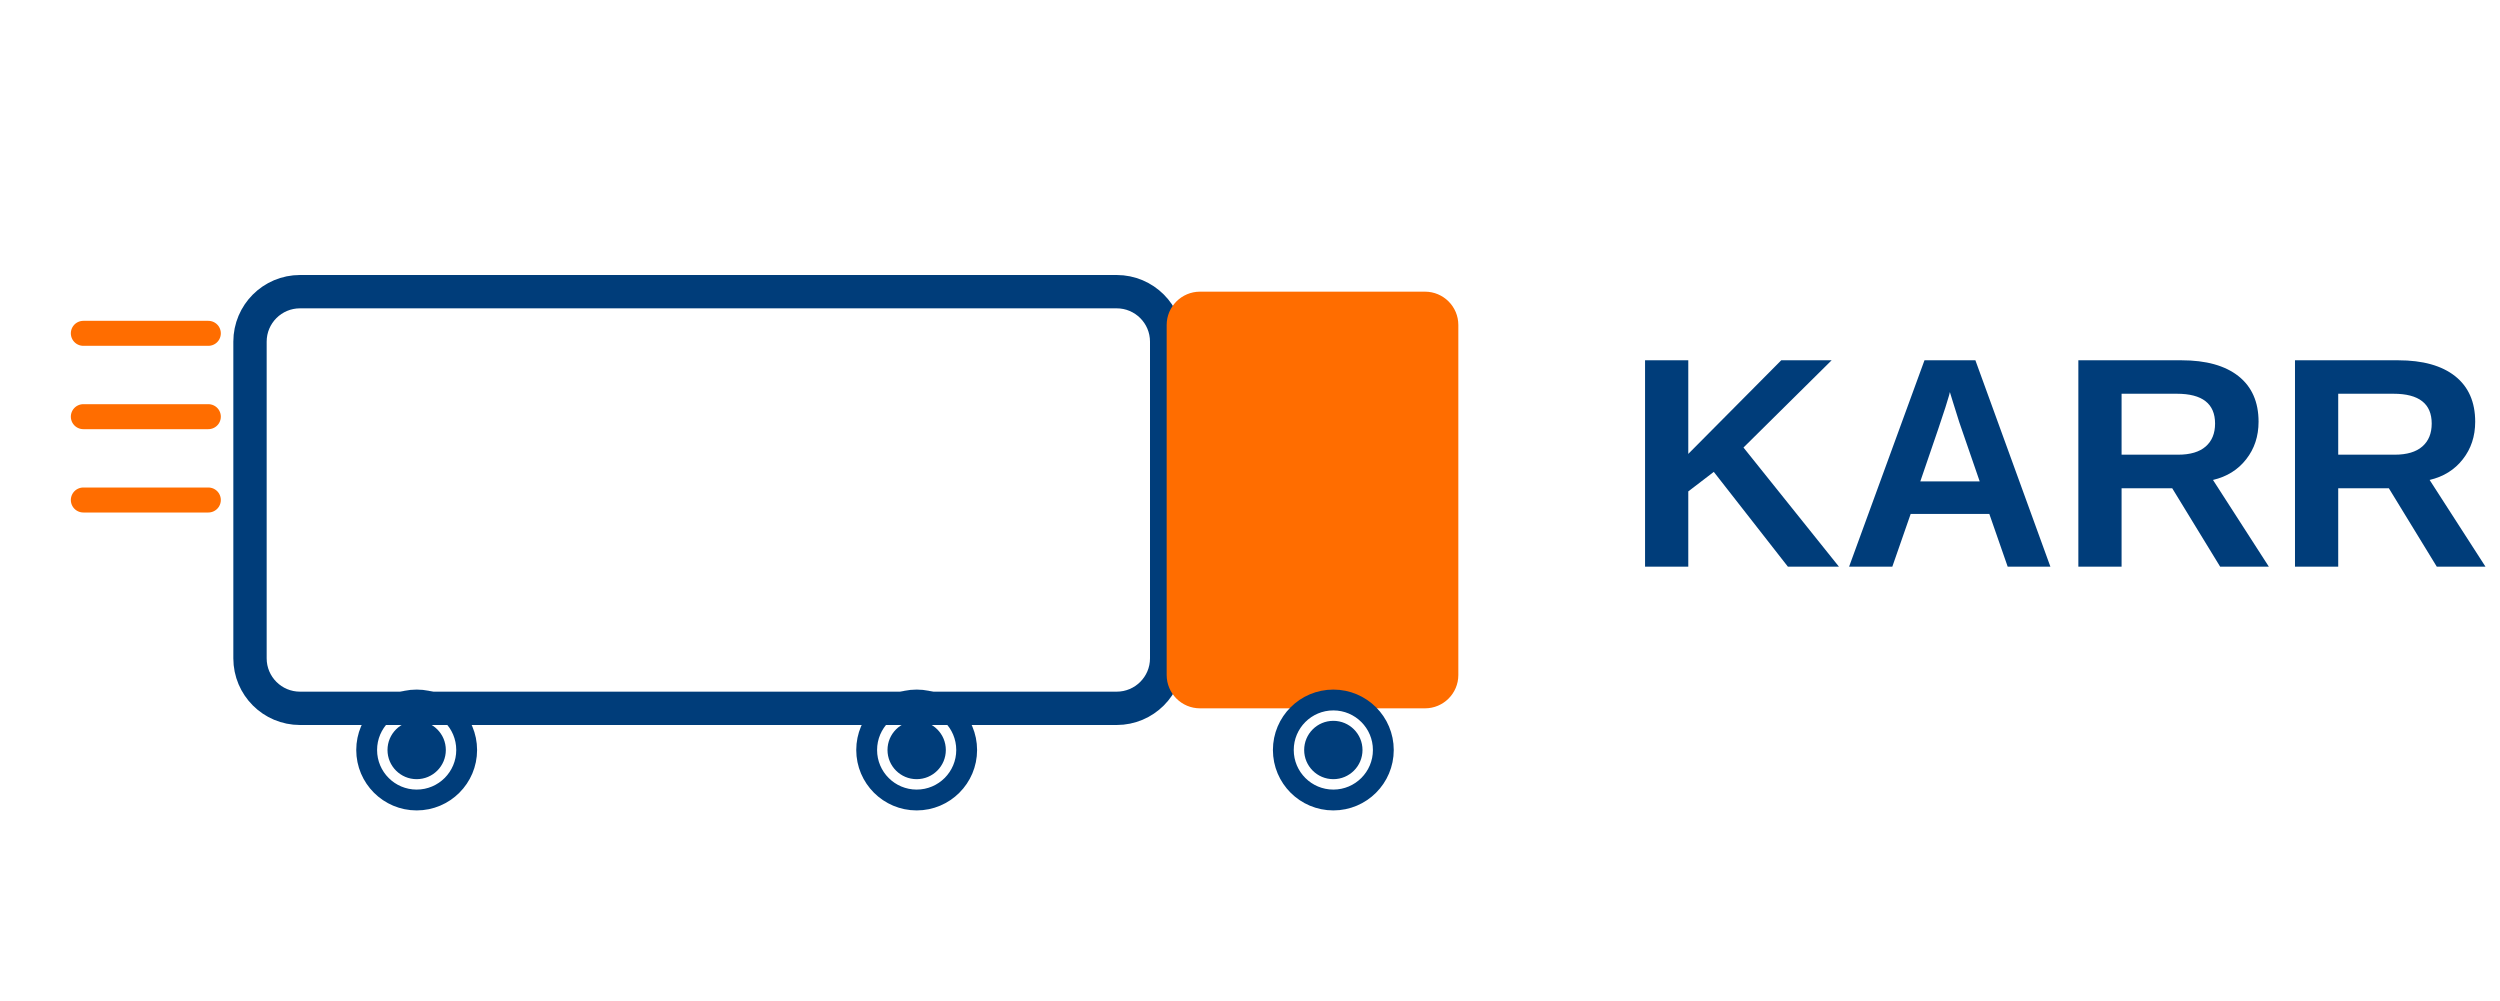
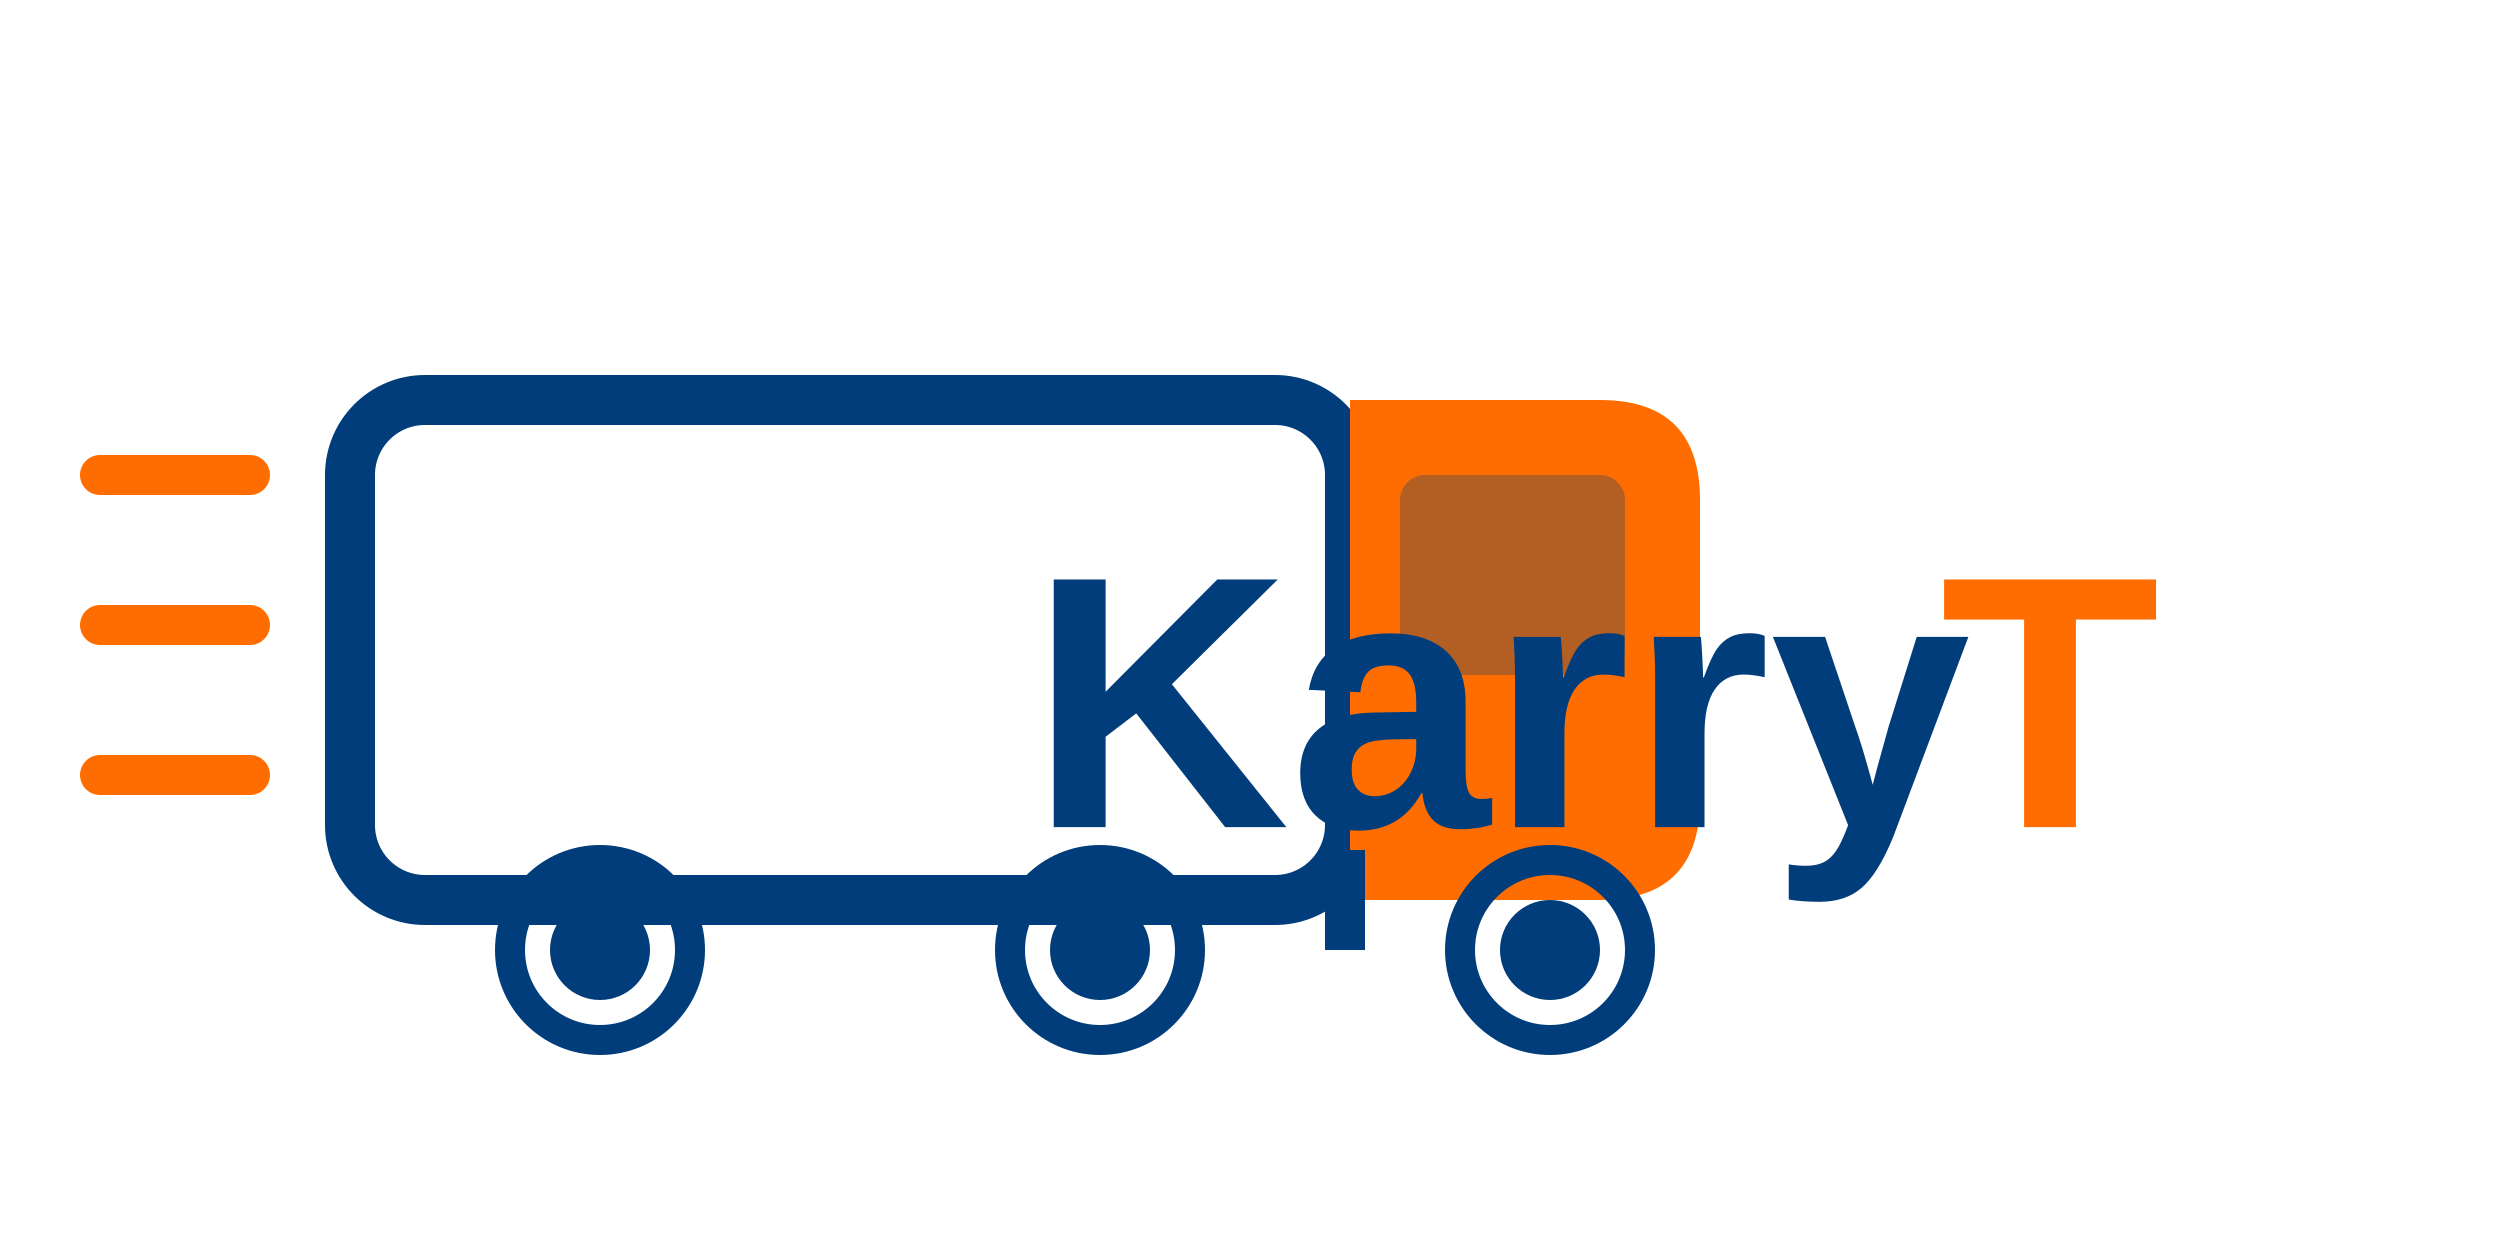
- <svg xmlns="http://www.w3.org/2000/svg" viewBox="0 0 300 120" preserveAspectRatio="xMidYMid meet">
+ <svg xmlns="http://www.w3.org/2000/svg" viewBox="0 0 500 250" preserveAspectRatio="xMidYMid meet">
  <defs>
    <style>
-       .karrit-text { font-family: Arial, sans-serif; font-size: 36px; font-weight: bold; }
-       .karrit-navy { fill: #003d7a; }
-       .karrit-orange { fill: #ff6d00; }
+       text { font-family: 'Arial', sans-serif; font-weight: bold; }
    </style>
  </defs>
-   <line x1="10" y1="40" x2="25" y2="40" stroke="#ff6d00" stroke-width="3" stroke-linecap="round" />
-   <line x1="10" y1="50" x2="25" y2="50" stroke="#ff6d00" stroke-width="3" stroke-linecap="round" />
-   <line x1="10" y1="60" x2="25" y2="60" stroke="#ff6d00" stroke-width="3" stroke-linecap="round" />
-   <rect x="30" y="35" width="110" height="50" rx="6" ry="6" fill="none" stroke="#003d7a" stroke-width="4" />
-   <rect x="140" y="35" width="35" height="50" rx="4" ry="4" fill="#ff6d00" />
-   <circle cx="50" cy="90" r="6" fill="none" stroke="#003d7a" stroke-width="2.5" />
-   <circle cx="50" cy="90" r="3.5" fill="#003d7a" />
-   <circle cx="110" cy="90" r="6" fill="none" stroke="#003d7a" stroke-width="2.5" />
-   <circle cx="110" cy="90" r="3.5" fill="#003d7a" />
-   <circle cx="160" cy="90" r="6" fill="none" stroke="#003d7a" stroke-width="2.5" />
-   <circle cx="160" cy="90" r="3.5" fill="#003d7a" />
-   <text x="195" y="68" class="karrit-text karrit-navy">KARRIT</text>
+   <line x1="20" y1="95" x2="50" y2="95" stroke="#ff6d00" stroke-width="8" stroke-linecap="round" />
+   <line x1="20" y1="125" x2="50" y2="125" stroke="#ff6d00" stroke-width="8" stroke-linecap="round" />
+   <line x1="20" y1="155" x2="50" y2="155" stroke="#ff6d00" stroke-width="8" stroke-linecap="round" />
+   <rect x="70" y="80" width="200" height="100" rx="15" ry="15" fill="none" stroke="#003d7a" stroke-width="10" />
+   <path d="M 270 80 L 320 80 Q 340 80 340 100 L 340 160 Q 340 180 320 180 L 270 180 Z" fill="#ff6d00" />
+   <rect x="280" y="95" width="45" height="40" rx="5" fill="#003d7a" opacity="0.3" />
+   <g>
+     <circle cx="120" cy="190" r="18" fill="none" stroke="#003d7a" stroke-width="6" />
+     <circle cx="120" cy="190" r="10" fill="#003d7a" />
+     <circle cx="220" cy="190" r="18" fill="none" stroke="#003d7a" stroke-width="6" />
+     <circle cx="220" cy="190" r="10" fill="#003d7a" />
+     <circle cx="310" cy="190" r="18" fill="none" stroke="#003d7a" stroke-width="6" />
+     <circle cx="310" cy="190" r="10" fill="#003d7a" />
+   </g>
+   <rect x="265" y="170" width="8" height="20" fill="#003d7a" />
+   <text x="300" y="145" font-size="72" fill="#003d7a" text-anchor="middle" dominant-baseline="middle">Karry</text>
+   <text x="410" y="145" font-size="72" fill="#ff6d00" text-anchor="middle" dominant-baseline="middle">T</text>
</svg>
